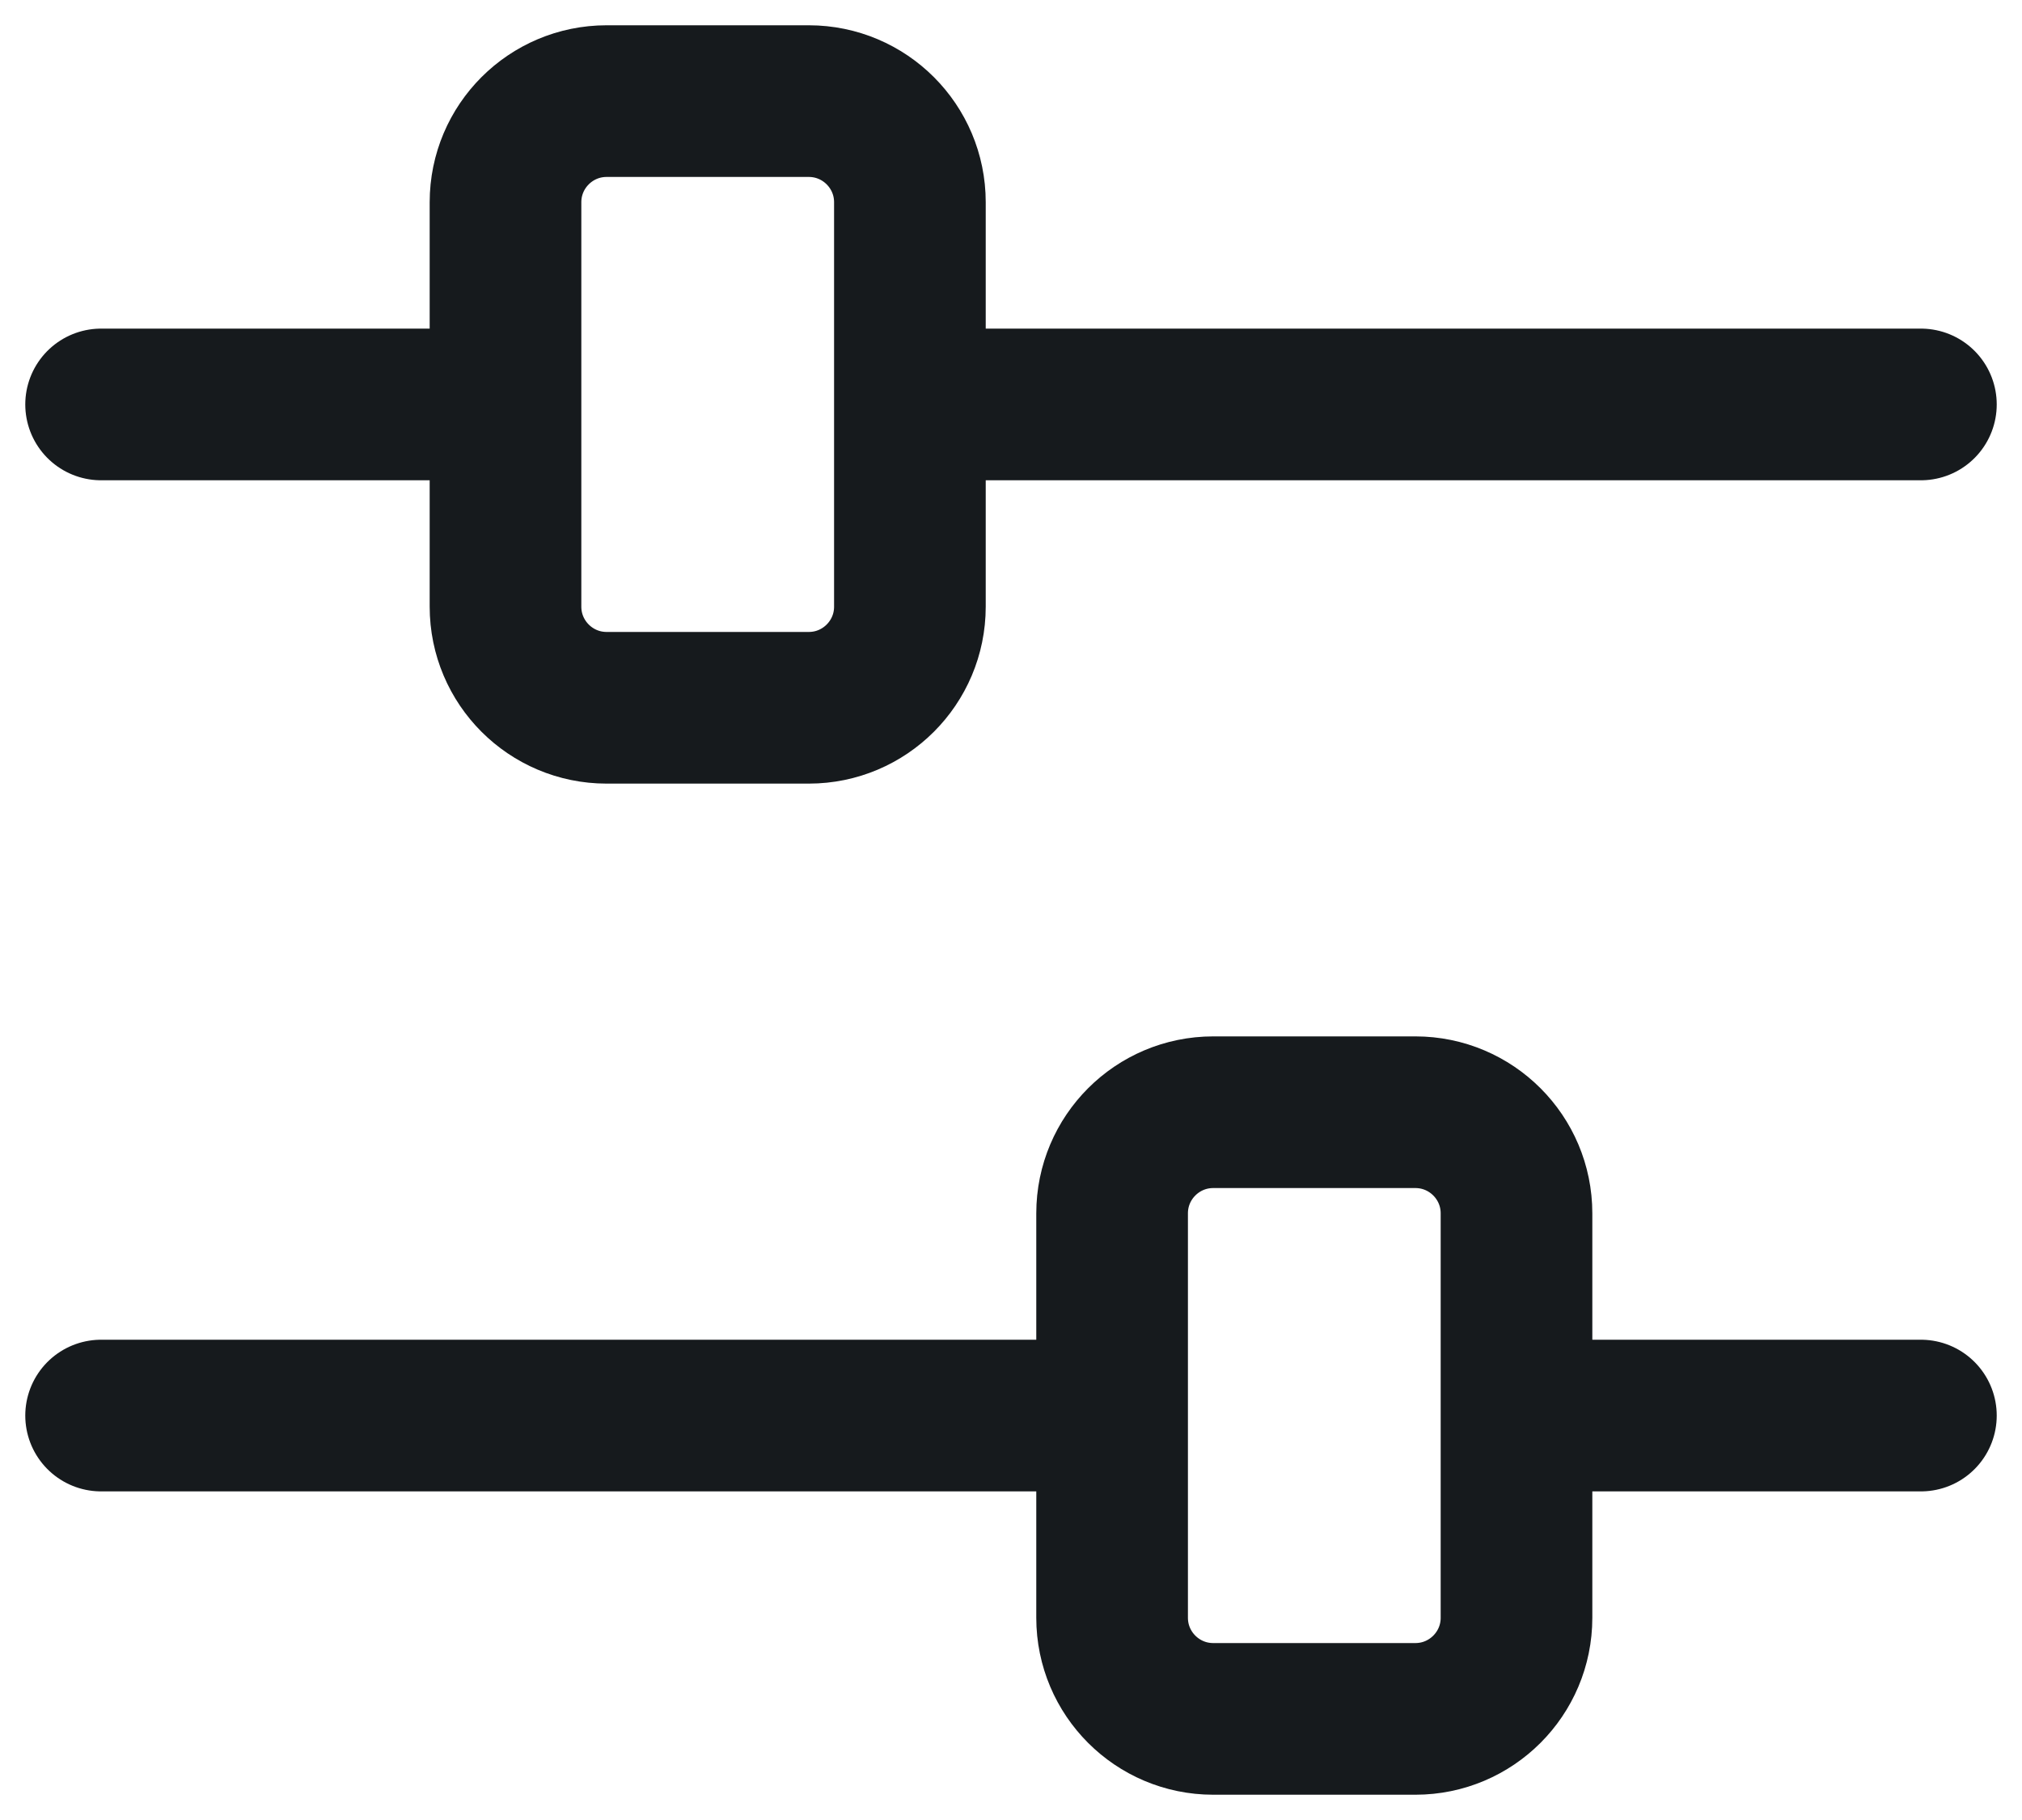
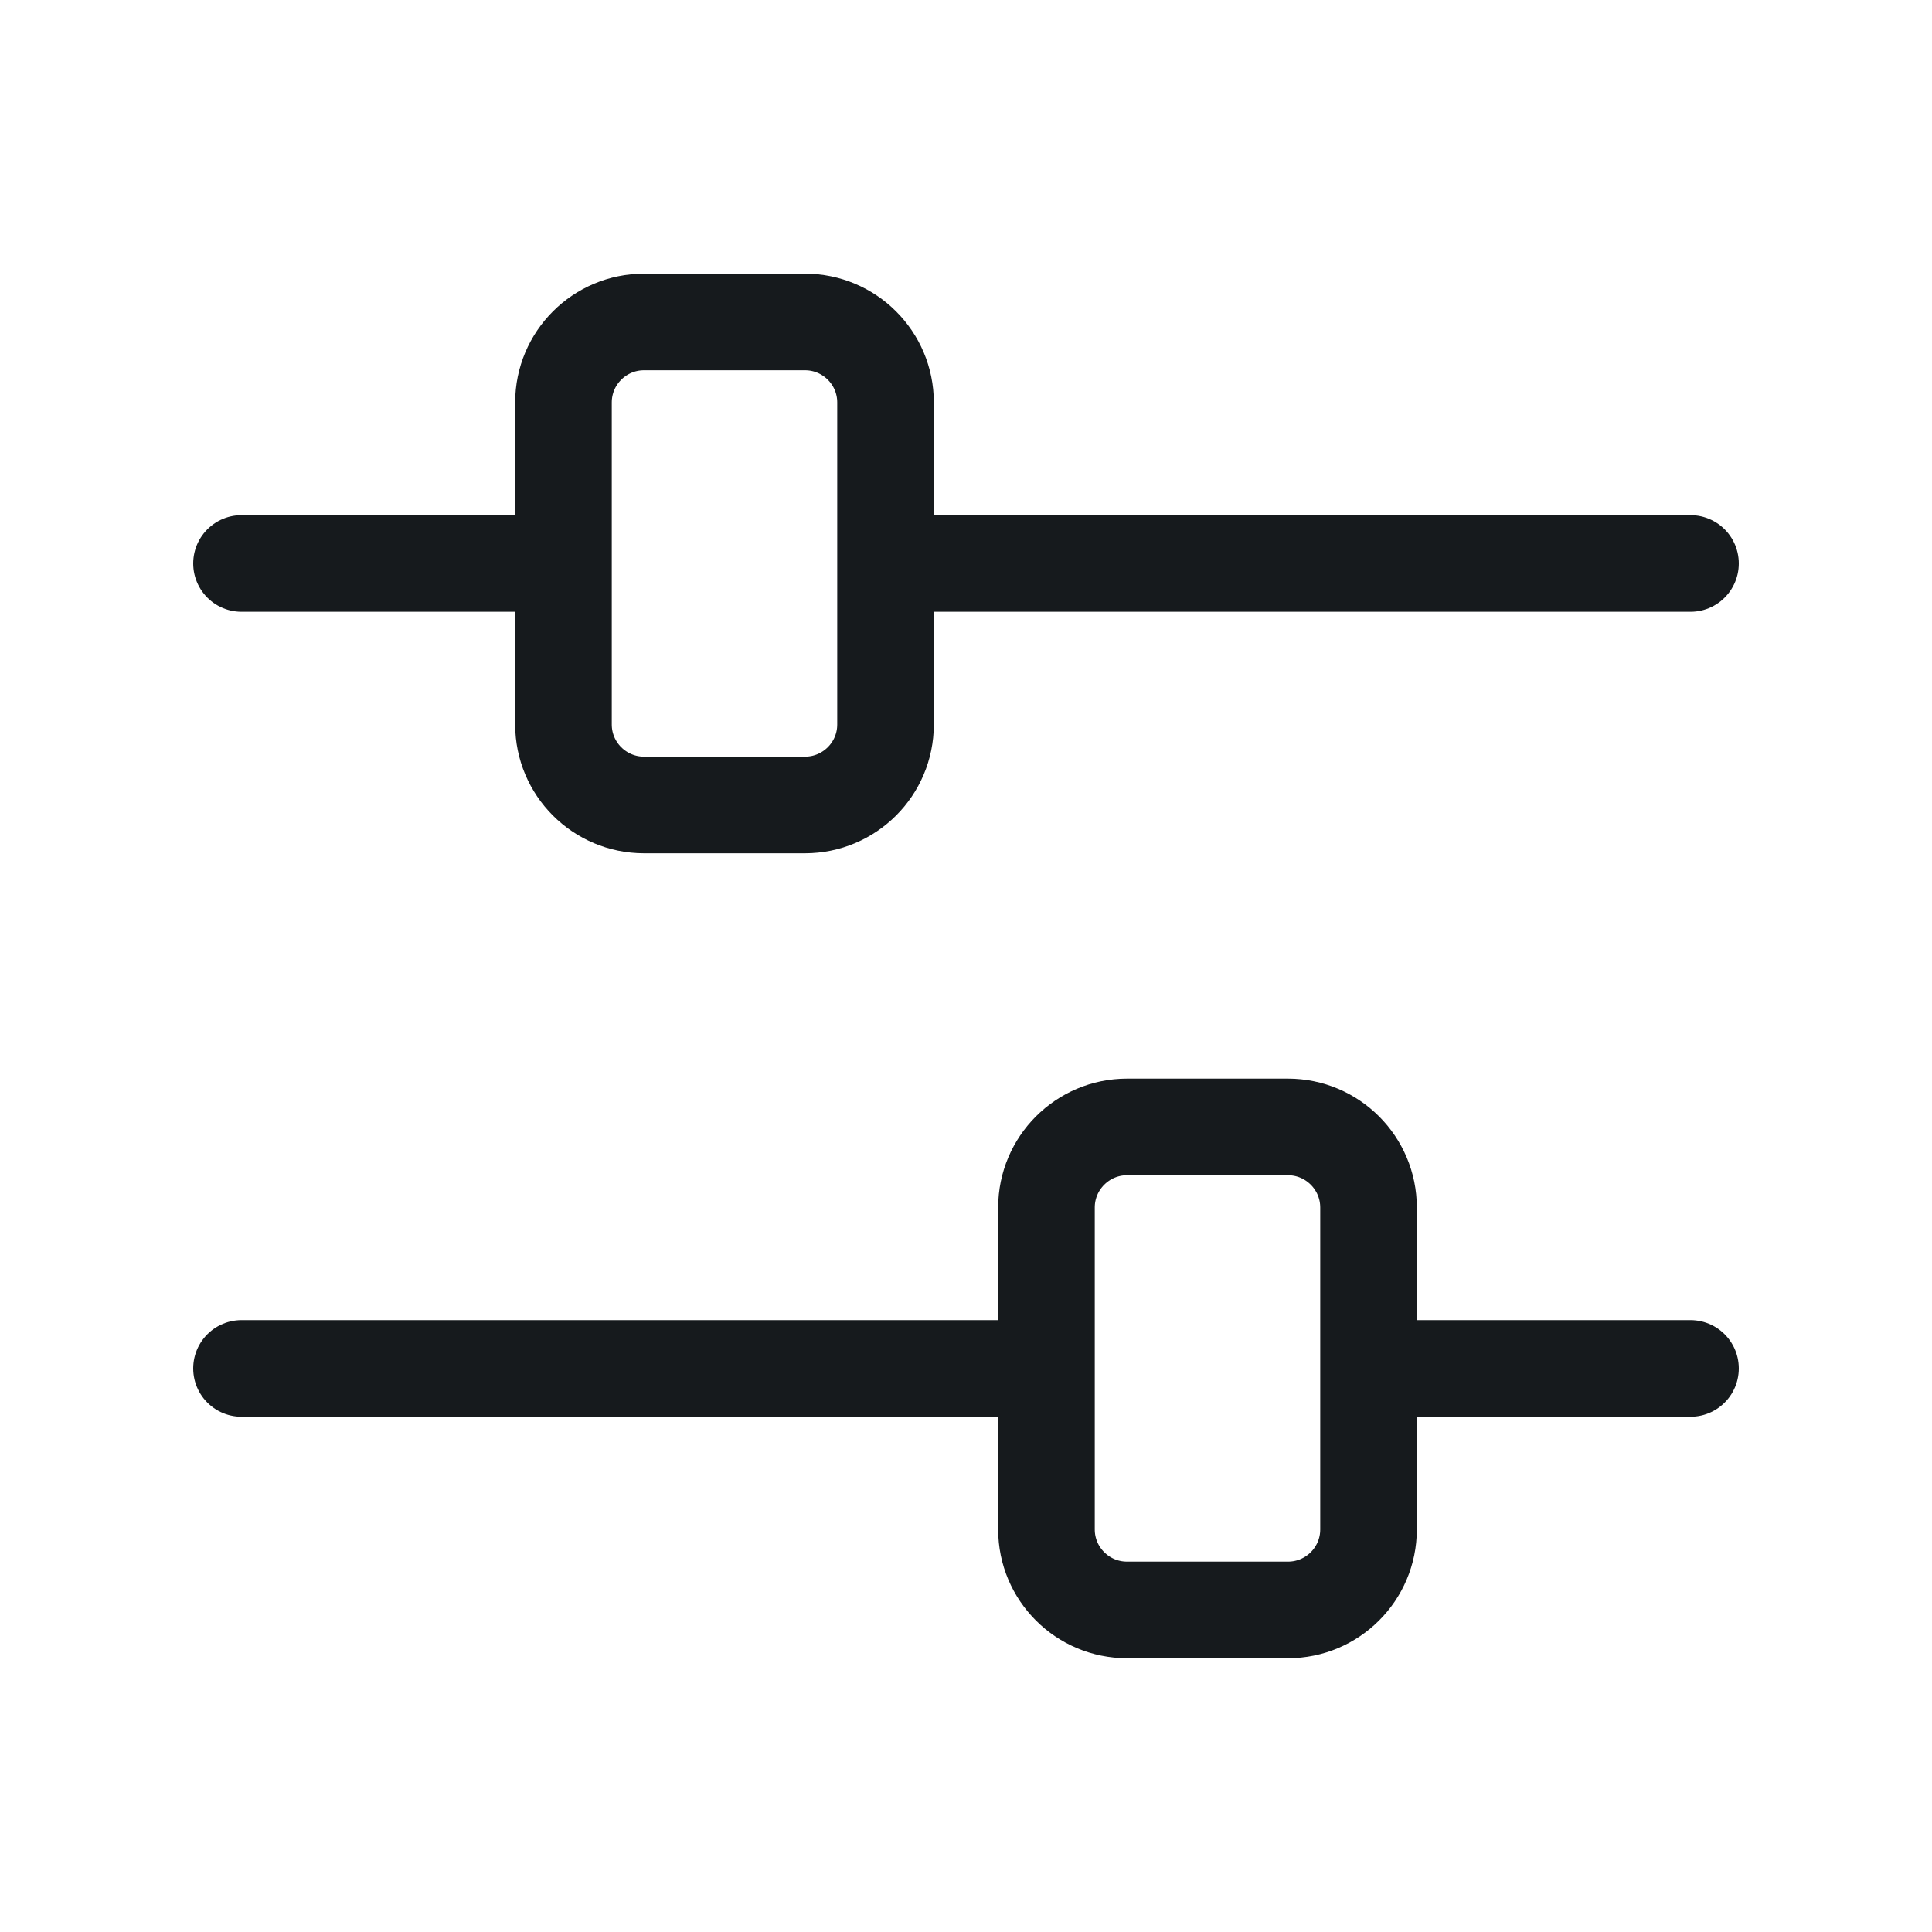
- <svg xmlns="http://www.w3.org/2000/svg" width="20" height="18" viewBox="0 0 20 18" fill="none">
-   <path d="M19 14H15M11 14H1M1 4H5M9 4H19M12 11H14C14.552 11 15 11.448 15 12V16C15 16.552 14.552 17 14 17H12C11.448 17 11 16.552 11 16V12C11 11.448 11.448 11 12 11ZM8 7H6C5.448 7 5 6.552 5 6V2C5 1.448 5.448 1 6 1H8C8.552 1 9 1.448 9 2V6C9 6.552 8.552 7 8 7Z" stroke="#161A1D" stroke-width="1.5" stroke-linecap="round" stroke-linejoin="round" />
+ <svg xmlns="http://www.w3.org/2000/svg" width="20" height="20" viewBox="0 0 20 20" fill="none">
+   <path d="M17.5 14.166H14.167M10.833 14.166H2.5M2.5 5.833H5.833M9.167 5.833H17.5M11.667 11.666H13.333C13.793 11.666 14.167 12.04 14.167 12.5V15.833C14.167 16.293 13.793 16.666 13.333 16.666H11.667C11.207 16.666 10.833 16.293 10.833 15.833V12.5C10.833 12.04 11.207 11.666 11.667 11.666ZM8.333 8.333H6.667C6.207 8.333 5.833 7.96 5.833 7.5V4.166C5.833 3.706 6.207 3.333 6.667 3.333H8.333C8.793 3.333 9.167 3.706 9.167 4.166V7.5C9.167 7.96 8.793 8.333 8.333 8.333Z" stroke="#161A1D" stroke-linecap="round" stroke-linejoin="round" />
</svg>
